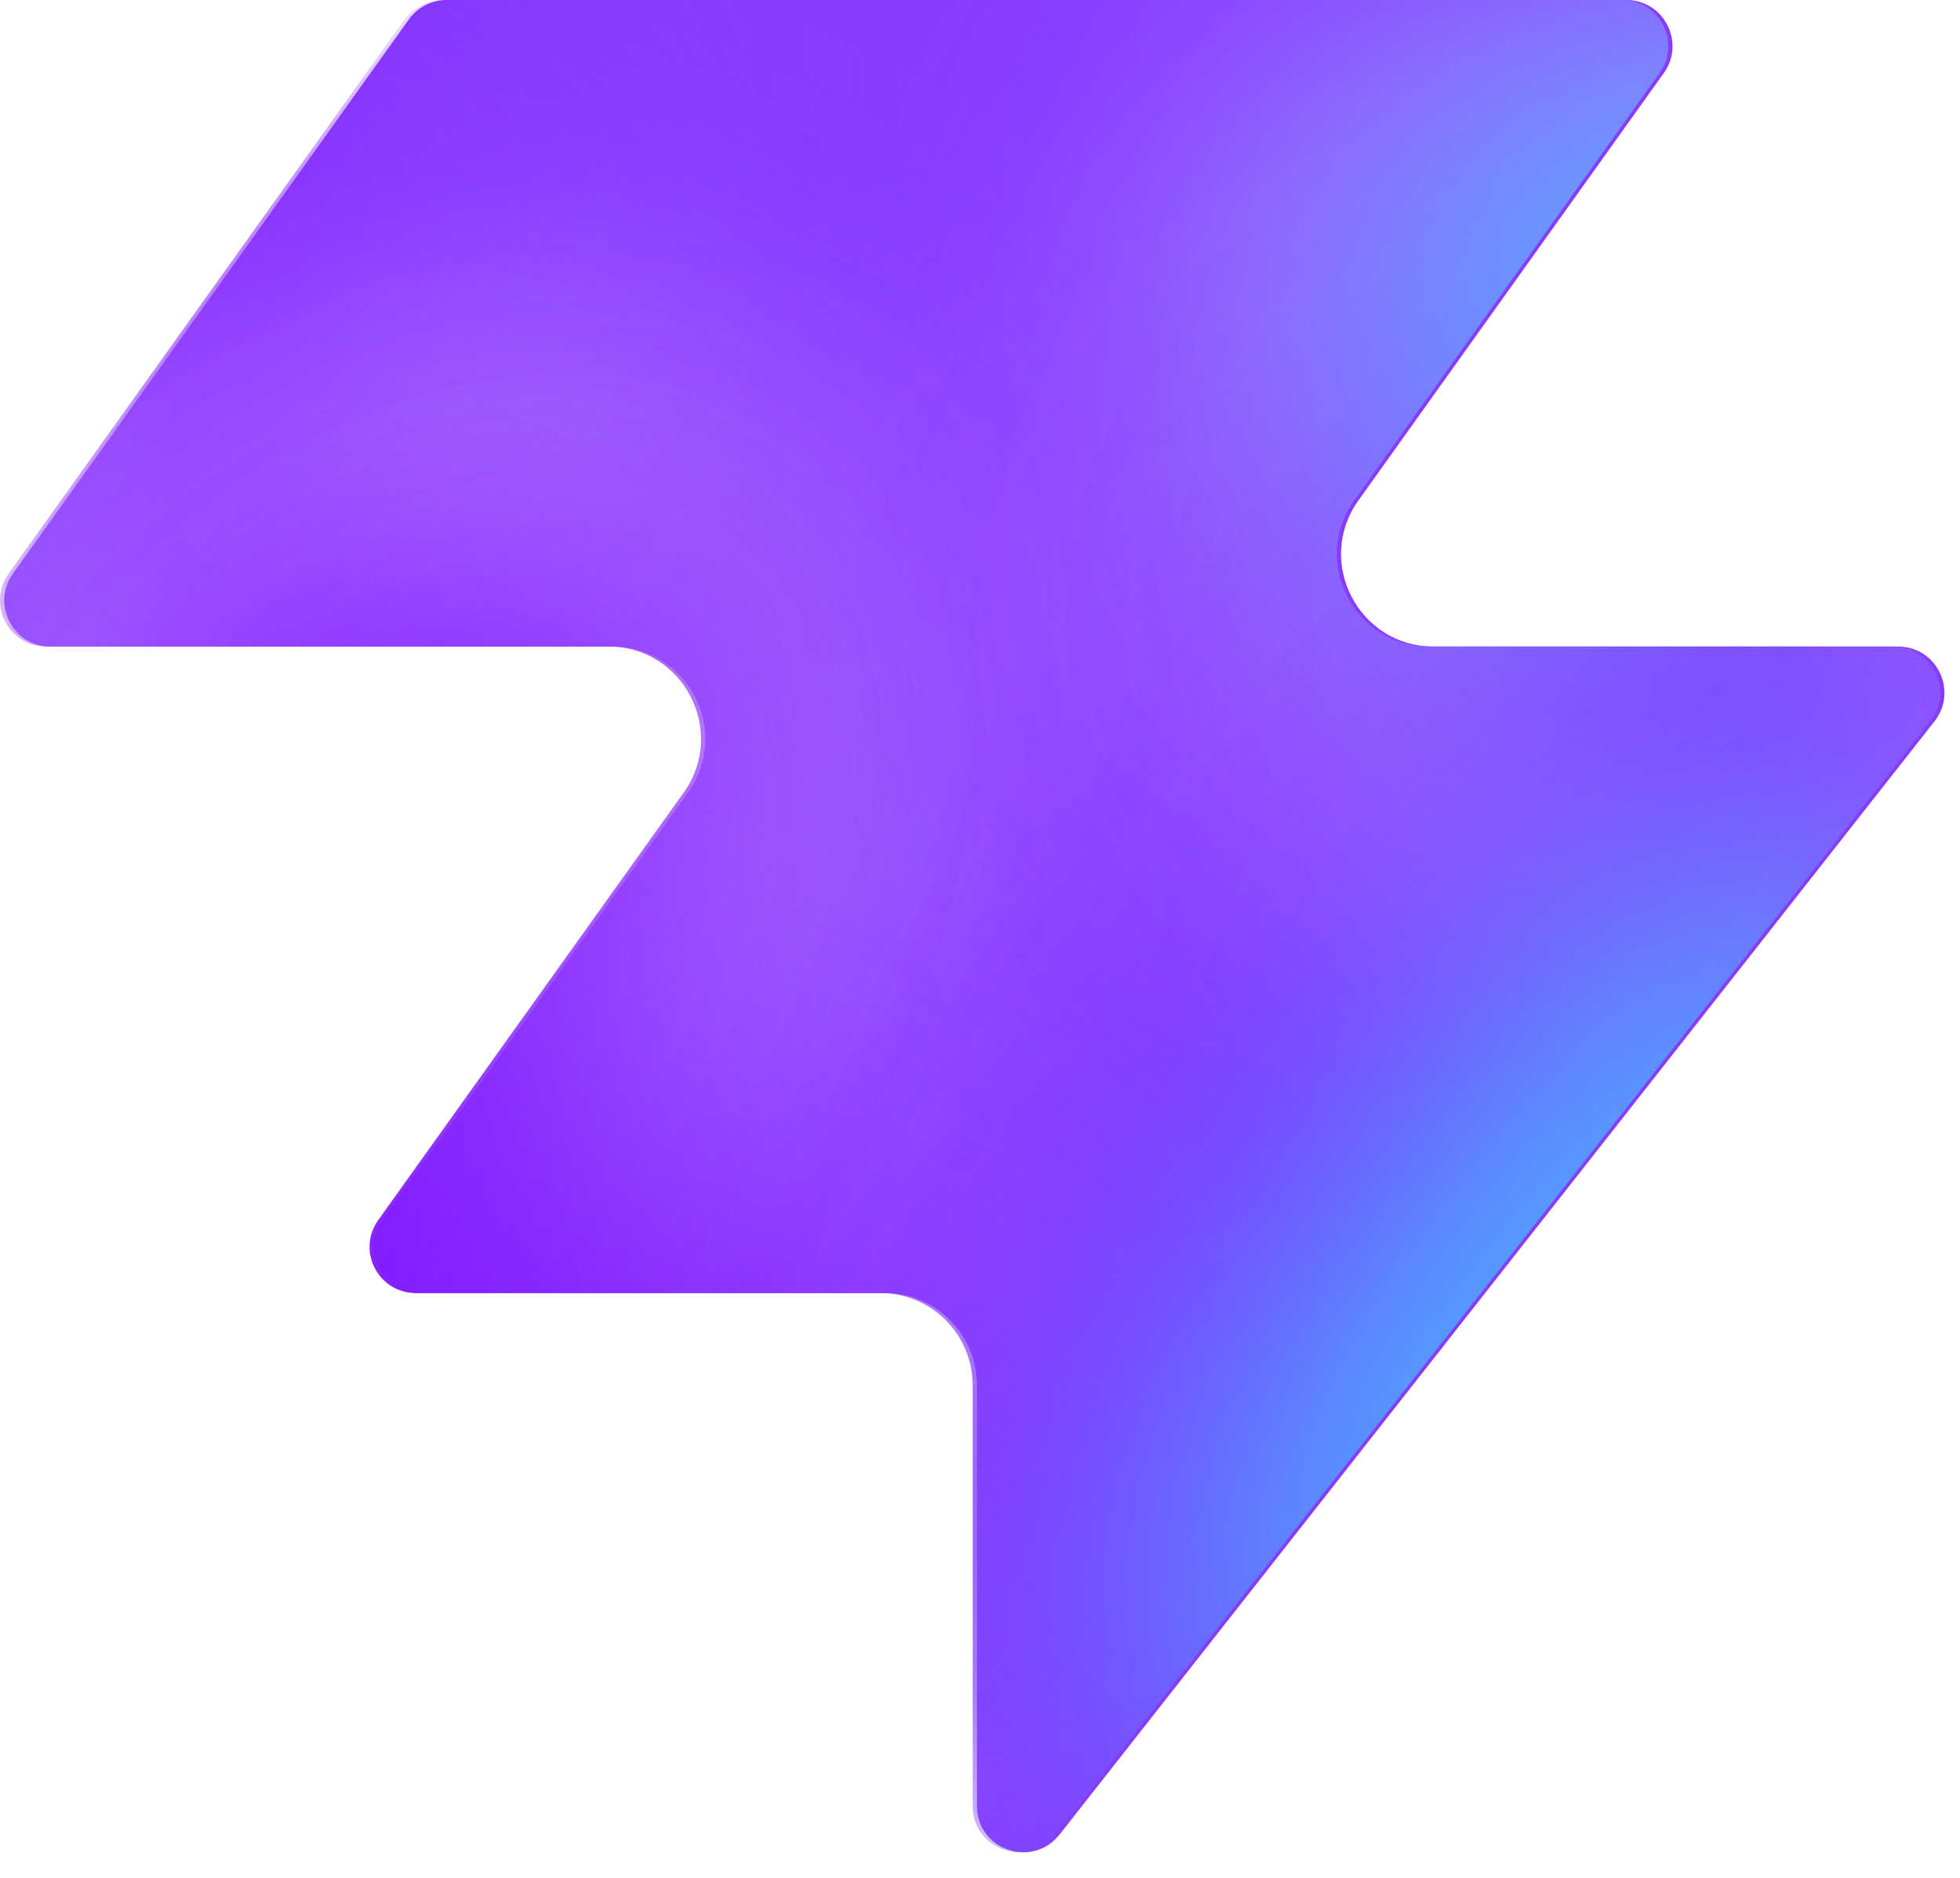
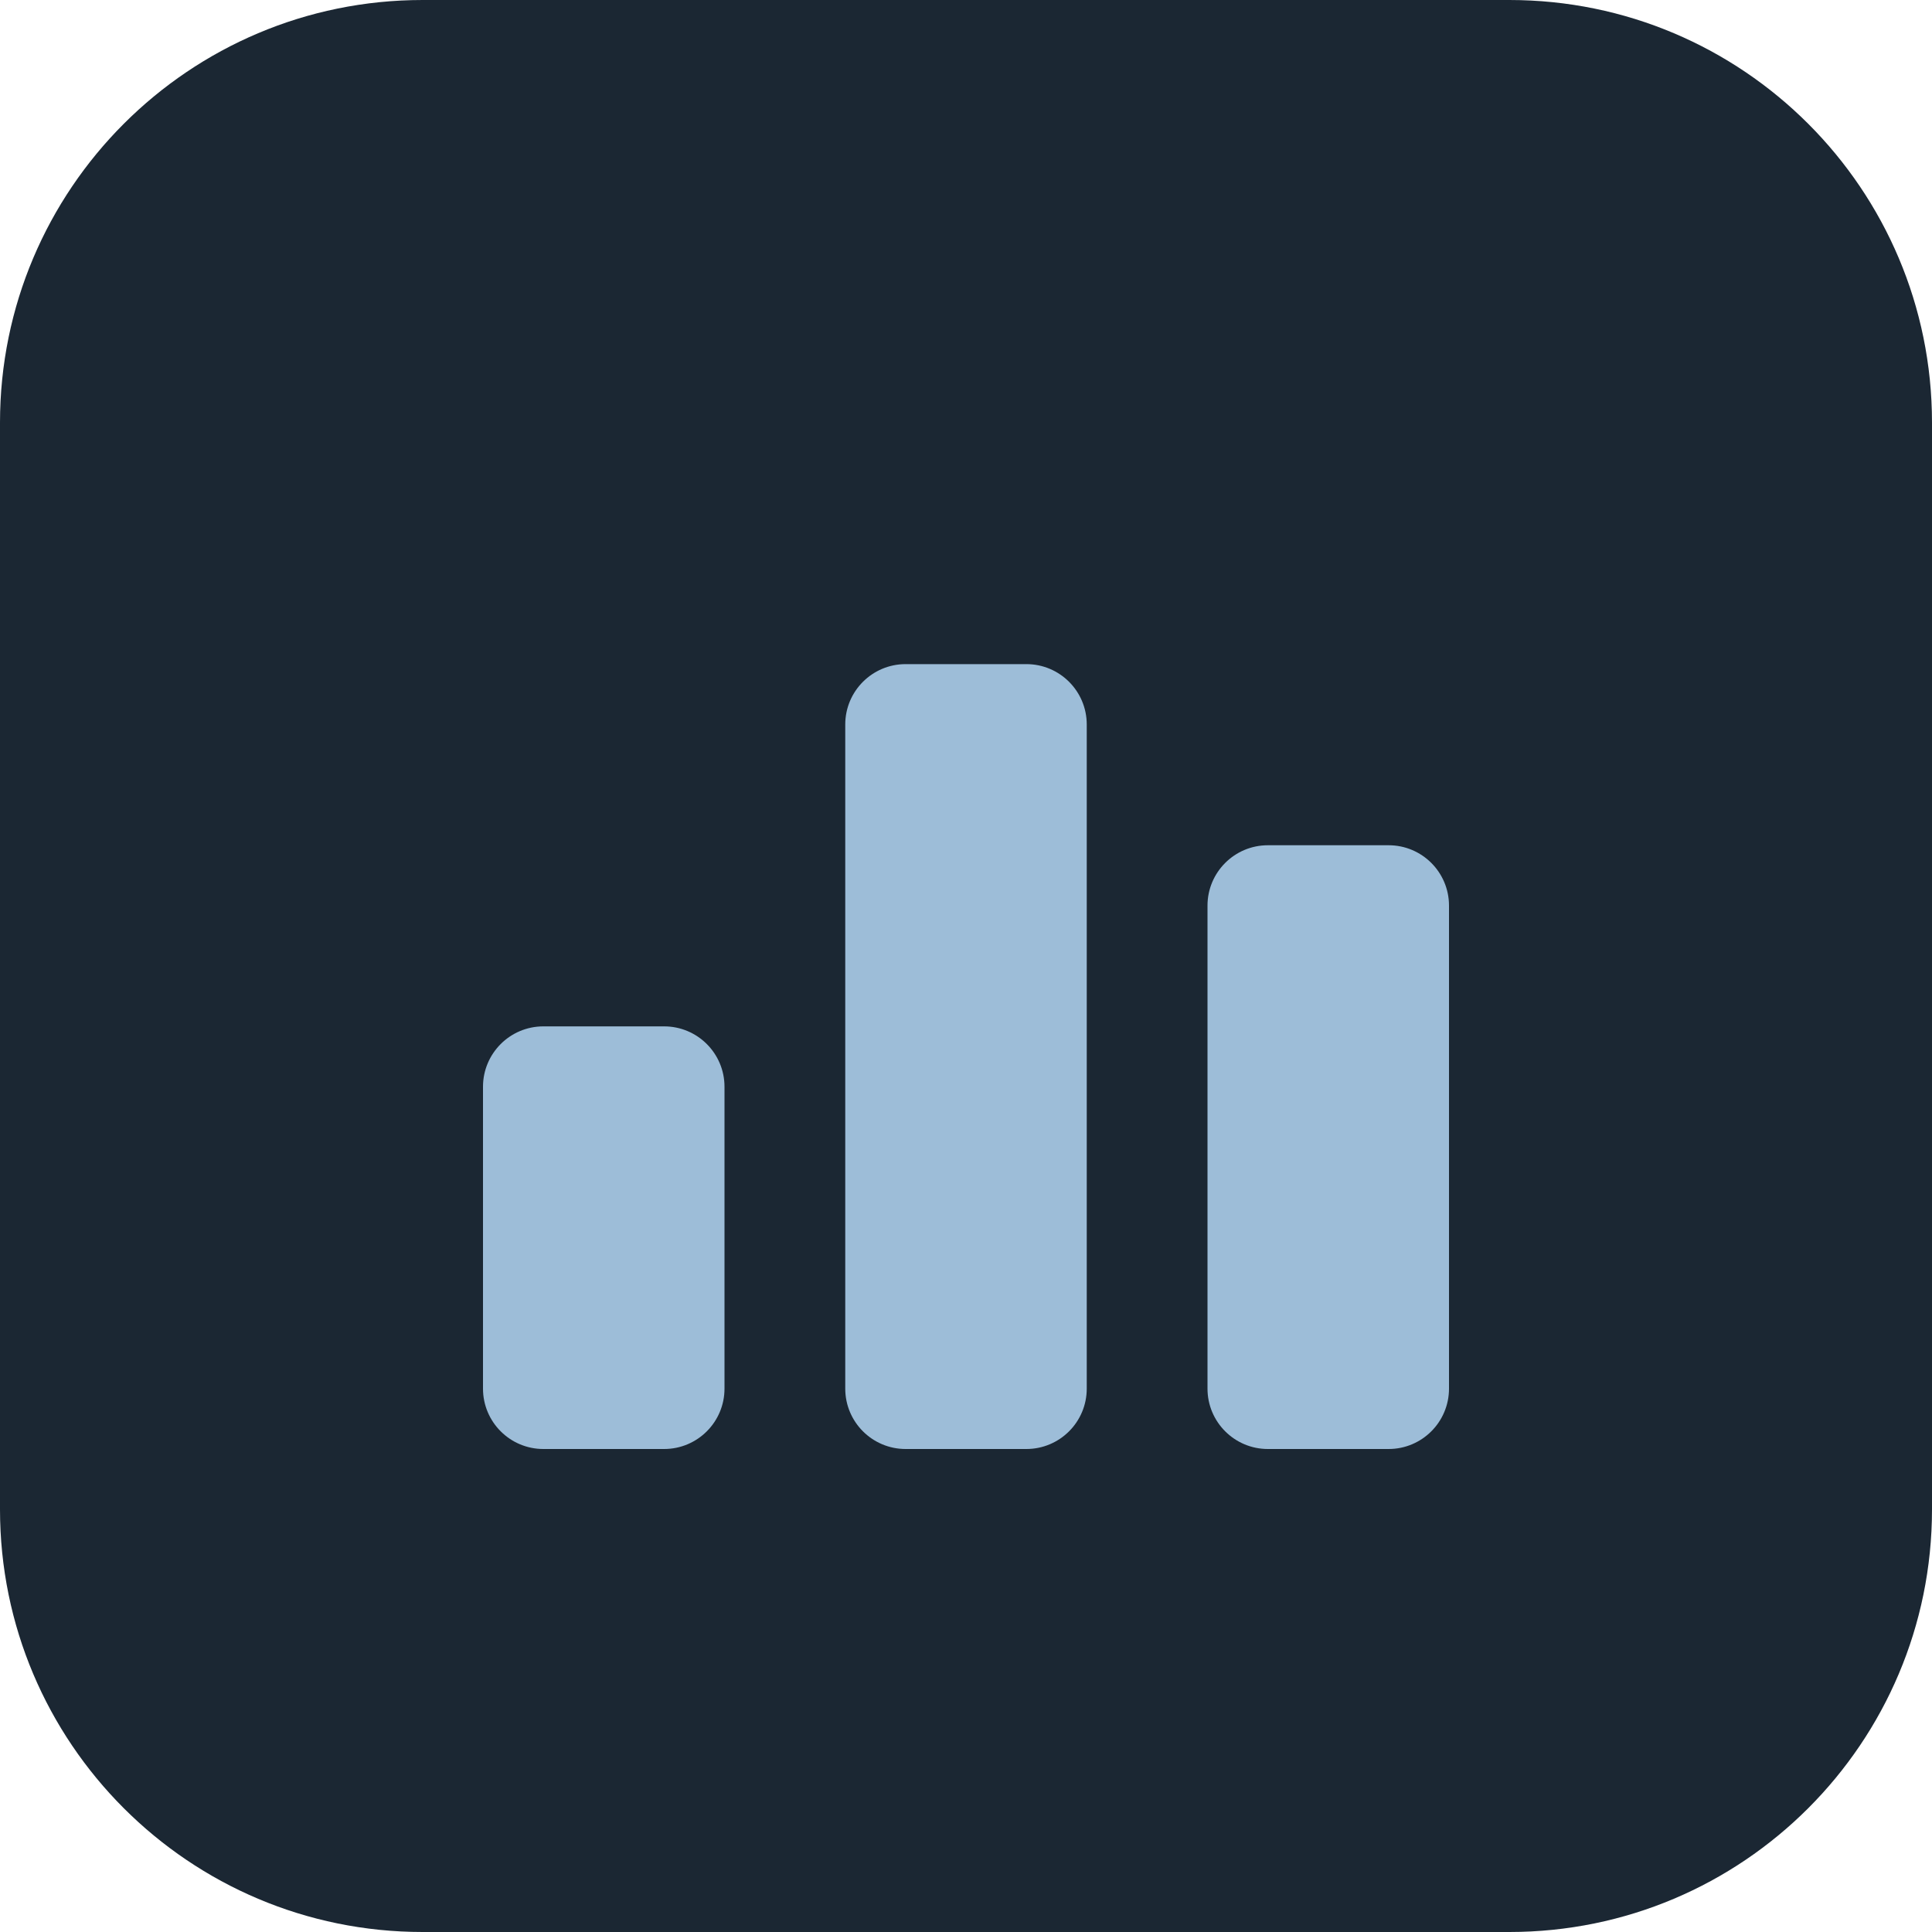
- <svg xmlns="http://www.w3.org/2000/svg" width="48" height="46" fill="none" viewBox="0 0 48 46">
-   <path fill="#863bff" d="M25.946 44.938c-.664.845-2.021.375-2.021-.698V33.937a2.26 2.26 0 0 0-2.262-2.262H10.287c-.92 0-1.456-1.04-.92-1.788l7.48-10.471c1.07-1.497 0-3.578-1.842-3.578H1.237c-.92 0-1.456-1.04-.92-1.788L10.013.474c.214-.297.556-.474.92-.474h28.894c.92 0 1.456 1.04.92 1.788l-7.48 10.471c-1.07 1.498 0 3.579 1.842 3.579h11.377c.943 0 1.473 1.088.89 1.83L25.947 44.94z" style="fill:#863bff;fill:color(display-p3 .525 .23 1);fill-opacity:1" />
-   <mask id="a" width="48" height="46" x="0" y="0" maskUnits="userSpaceOnUse" style="mask-type:alpha">
-     <path fill="#000" d="M25.842 44.938c-.664.844-2.021.375-2.021-.698V33.937a2.26 2.26 0 0 0-2.262-2.262H10.183c-.92 0-1.456-1.04-.92-1.788l7.48-10.471c1.07-1.498 0-3.579-1.842-3.579H1.133c-.92 0-1.456-1.04-.92-1.787L9.91.473c.214-.297.556-.474.92-.474h28.894c.92 0 1.456 1.04.92 1.788l-7.48 10.471c-1.07 1.498 0 3.578 1.842 3.578h11.377c.943 0 1.473 1.088.89 1.832L25.843 44.94z" style="fill:#000;fill-opacity:1" />
-   </mask>
-   <g mask="url(#a)">
-     <g filter="url(#b)">
-       <ellipse cx="5.508" cy="14.704" fill="#ede6ff" rx="5.508" ry="14.704" style="fill:#ede6ff;fill:color(display-p3 .927 .903 1);fill-opacity:1" transform="matrix(.00324 1 1 -.00324 -4.47 31.516)" />
-     </g>
-     <g filter="url(#c)">
-       <ellipse cx="10.399" cy="29.851" fill="#ede6ff" rx="10.399" ry="29.851" style="fill:#ede6ff;fill:color(display-p3 .927 .903 1);fill-opacity:1" transform="matrix(.00324 1 1 -.00324 -39.328 7.883)" />
-     </g>
-     <g filter="url(#d)">
-       <ellipse cx="5.508" cy="30.487" fill="#7e14ff" rx="5.508" ry="30.487" style="fill:#7e14ff;fill:color(display-p3 .492 .077 1);fill-opacity:1" transform="rotate(89.814 -25.913 -14.639)scale(1 -1)" />
-     </g>
-     <g filter="url(#e)">
-       <ellipse cx="5.508" cy="30.599" fill="#7e14ff" rx="5.508" ry="30.599" style="fill:#7e14ff;fill:color(display-p3 .492 .077 1);fill-opacity:1" transform="rotate(89.814 -32.644 -3.334)scale(1 -1)" />
-     </g>
-     <g filter="url(#f)">
-       <ellipse cx="5.508" cy="30.599" fill="#7e14ff" rx="5.508" ry="30.599" style="fill:#7e14ff;fill:color(display-p3 .492 .077 1);fill-opacity:1" transform="matrix(.00324 1 1 -.00324 -34.34 30.47)" />
-     </g>
-     <g filter="url(#g)">
-       <ellipse cx="14.072" cy="22.078" fill="#ede6ff" rx="14.072" ry="22.078" style="fill:#ede6ff;fill:color(display-p3 .927 .903 1);fill-opacity:1" transform="rotate(93.35 24.506 48.493)scale(-1 1)" />
-     </g>
-     <g filter="url(#h)">
-       <ellipse cx="3.47" cy="21.501" fill="#7e14ff" rx="3.47" ry="21.501" style="fill:#7e14ff;fill:color(display-p3 .492 .077 1);fill-opacity:1" transform="rotate(89.009 28.708 47.59)scale(-1 1)" />
-     </g>
-     <g filter="url(#i)">
-       <ellipse cx="3.47" cy="21.501" fill="#7e14ff" rx="3.47" ry="21.501" style="fill:#7e14ff;fill:color(display-p3 .492 .077 1);fill-opacity:1" transform="rotate(89.009 28.708 47.59)scale(-1 1)" />
-     </g>
-     <g filter="url(#j)">
-       <ellipse cx=".387" cy="8.972" fill="#7e14ff" rx="4.407" ry="29.108" style="fill:#7e14ff;fill:color(display-p3 .492 .077 1);fill-opacity:1" transform="rotate(39.51 .387 8.972)" />
-     </g>
-     <g filter="url(#k)">
-       <ellipse cx="47.523" cy="-6.092" fill="#7e14ff" rx="4.407" ry="29.108" style="fill:#7e14ff;fill:color(display-p3 .492 .077 1);fill-opacity:1" transform="rotate(37.892 47.523 -6.092)" />
-     </g>
-     <g filter="url(#l)">
-       <ellipse cx="41.412" cy="6.333" fill="#47bfff" rx="5.971" ry="9.665" style="fill:#47bfff;fill:color(display-p3 .28 .748 1);fill-opacity:1" transform="rotate(37.892 41.412 6.333)" />
-     </g>
-     <g filter="url(#m)">
-       <ellipse cx="-1.879" cy="38.332" fill="#7e14ff" rx="4.407" ry="29.108" style="fill:#7e14ff;fill:color(display-p3 .492 .077 1);fill-opacity:1" transform="rotate(37.892 -1.88 38.332)" />
-     </g>
-     <g filter="url(#n)">
-       <ellipse cx="-1.879" cy="38.332" fill="#7e14ff" rx="4.407" ry="29.108" style="fill:#7e14ff;fill:color(display-p3 .492 .077 1);fill-opacity:1" transform="rotate(37.892 -1.88 38.332)" />
-     </g>
-     <g filter="url(#o)">
-       <ellipse cx="35.651" cy="29.907" fill="#7e14ff" rx="4.407" ry="29.108" style="fill:#7e14ff;fill:color(display-p3 .492 .077 1);fill-opacity:1" transform="rotate(37.892 35.651 29.907)" />
-     </g>
-     <g filter="url(#p)">
-       <ellipse cx="38.418" cy="32.4" fill="#47bfff" rx="5.971" ry="15.297" style="fill:#47bfff;fill:color(display-p3 .28 .748 1);fill-opacity:1" transform="rotate(37.892 38.418 32.4)" />
-     </g>
-   </g>
-   <defs>
-     <filter id="b" width="60.045" height="41.654" x="-19.77" y="16.149" color-interpolation-filters="sRGB" filterUnits="userSpaceOnUse">
-       <feFlood flood-opacity="0" result="BackgroundImageFix" />
-       <feBlend in="SourceGraphic" in2="BackgroundImageFix" result="shape" />
-       <feGaussianBlur result="effect1_foregroundBlur_2002_17158" stdDeviation="7.659" />
-     </filter>
-     <filter id="c" width="90.34" height="51.437" x="-54.613" y="-7.533" color-interpolation-filters="sRGB" filterUnits="userSpaceOnUse">
-       <feFlood flood-opacity="0" result="BackgroundImageFix" />
-       <feBlend in="SourceGraphic" in2="BackgroundImageFix" result="shape" />
-       <feGaussianBlur result="effect1_foregroundBlur_2002_17158" stdDeviation="7.659" />
-     </filter>
-     <filter id="d" width="79.355" height="29.4" x="-49.64" y="2.03" color-interpolation-filters="sRGB" filterUnits="userSpaceOnUse">
-       <feFlood flood-opacity="0" result="BackgroundImageFix" />
-       <feBlend in="SourceGraphic" in2="BackgroundImageFix" result="shape" />
-       <feGaussianBlur result="effect1_foregroundBlur_2002_17158" stdDeviation="4.596" />
-     </filter>
-     <filter id="e" width="79.579" height="29.4" x="-45.045" y="20.029" color-interpolation-filters="sRGB" filterUnits="userSpaceOnUse">
-       <feFlood flood-opacity="0" result="BackgroundImageFix" />
-       <feBlend in="SourceGraphic" in2="BackgroundImageFix" result="shape" />
-       <feGaussianBlur result="effect1_foregroundBlur_2002_17158" stdDeviation="4.596" />
-     </filter>
-     <filter id="f" width="79.579" height="29.4" x="-43.513" y="21.178" color-interpolation-filters="sRGB" filterUnits="userSpaceOnUse">
-       <feFlood flood-opacity="0" result="BackgroundImageFix" />
-       <feBlend in="SourceGraphic" in2="BackgroundImageFix" result="shape" />
-       <feGaussianBlur result="effect1_foregroundBlur_2002_17158" stdDeviation="4.596" />
-     </filter>
-     <filter id="g" width="74.749" height="58.852" x="15.756" y="-17.901" color-interpolation-filters="sRGB" filterUnits="userSpaceOnUse">
-       <feFlood flood-opacity="0" result="BackgroundImageFix" />
-       <feBlend in="SourceGraphic" in2="BackgroundImageFix" result="shape" />
-       <feGaussianBlur result="effect1_foregroundBlur_2002_17158" stdDeviation="7.659" />
-     </filter>
-     <filter id="h" width="61.377" height="25.362" x="23.548" y="2.284" color-interpolation-filters="sRGB" filterUnits="userSpaceOnUse">
-       <feFlood flood-opacity="0" result="BackgroundImageFix" />
-       <feBlend in="SourceGraphic" in2="BackgroundImageFix" result="shape" />
-       <feGaussianBlur result="effect1_foregroundBlur_2002_17158" stdDeviation="4.596" />
-     </filter>
-     <filter id="i" width="61.377" height="25.362" x="23.548" y="2.284" color-interpolation-filters="sRGB" filterUnits="userSpaceOnUse">
-       <feFlood flood-opacity="0" result="BackgroundImageFix" />
-       <feBlend in="SourceGraphic" in2="BackgroundImageFix" result="shape" />
-       <feGaussianBlur result="effect1_foregroundBlur_2002_17158" stdDeviation="4.596" />
-     </filter>
-     <filter id="j" width="56.045" height="63.649" x="-27.636" y="-22.853" color-interpolation-filters="sRGB" filterUnits="userSpaceOnUse">
-       <feFlood flood-opacity="0" result="BackgroundImageFix" />
-       <feBlend in="SourceGraphic" in2="BackgroundImageFix" result="shape" />
-       <feGaussianBlur result="effect1_foregroundBlur_2002_17158" stdDeviation="4.596" />
-     </filter>
-     <filter id="k" width="54.814" height="64.646" x="20.116" y="-38.415" color-interpolation-filters="sRGB" filterUnits="userSpaceOnUse">
-       <feFlood flood-opacity="0" result="BackgroundImageFix" />
-       <feBlend in="SourceGraphic" in2="BackgroundImageFix" result="shape" />
-       <feGaussianBlur result="effect1_foregroundBlur_2002_17158" stdDeviation="4.596" />
-     </filter>
-     <filter id="l" width="33.541" height="35.313" x="24.641" y="-11.323" color-interpolation-filters="sRGB" filterUnits="userSpaceOnUse">
-       <feFlood flood-opacity="0" result="BackgroundImageFix" />
-       <feBlend in="SourceGraphic" in2="BackgroundImageFix" result="shape" />
-       <feGaussianBlur result="effect1_foregroundBlur_2002_17158" stdDeviation="4.596" />
-     </filter>
-     <filter id="m" width="54.814" height="64.646" x="-29.286" y="6.009" color-interpolation-filters="sRGB" filterUnits="userSpaceOnUse">
-       <feFlood flood-opacity="0" result="BackgroundImageFix" />
-       <feBlend in="SourceGraphic" in2="BackgroundImageFix" result="shape" />
-       <feGaussianBlur result="effect1_foregroundBlur_2002_17158" stdDeviation="4.596" />
-     </filter>
-     <filter id="n" width="54.814" height="64.646" x="-29.286" y="6.009" color-interpolation-filters="sRGB" filterUnits="userSpaceOnUse">
-       <feFlood flood-opacity="0" result="BackgroundImageFix" />
-       <feBlend in="SourceGraphic" in2="BackgroundImageFix" result="shape" />
-       <feGaussianBlur result="effect1_foregroundBlur_2002_17158" stdDeviation="4.596" />
-     </filter>
-     <filter id="o" width="54.814" height="64.646" x="8.244" y="-2.416" color-interpolation-filters="sRGB" filterUnits="userSpaceOnUse">
-       <feFlood flood-opacity="0" result="BackgroundImageFix" />
-       <feBlend in="SourceGraphic" in2="BackgroundImageFix" result="shape" />
-       <feGaussianBlur result="effect1_foregroundBlur_2002_17158" stdDeviation="4.596" />
-     </filter>
-     <filter id="p" width="39.409" height="43.623" x="18.713" y="10.588" color-interpolation-filters="sRGB" filterUnits="userSpaceOnUse">
-       <feFlood flood-opacity="0" result="BackgroundImageFix" />
-       <feBlend in="SourceGraphic" in2="BackgroundImageFix" result="shape" />
-       <feGaussianBlur result="effect1_foregroundBlur_2002_17158" stdDeviation="4.596" />
-     </filter>
-   </defs>
+ <svg xmlns="http://www.w3.org/2000/svg" viewBox="0 0 32 32">
+   <rect width="32" height="32" rx="7" fill="#1b2733" />
+   <rect x="8" y="17" width="4" height="7" rx="1" fill="#9dbdd8" />
+   <rect x="14" y="11" width="4" height="13" rx="1" fill="#9dbdd8" />
+   <rect x="20" y="14" width="4" height="10" rx="1" fill="#9dbdd8" />
</svg>
